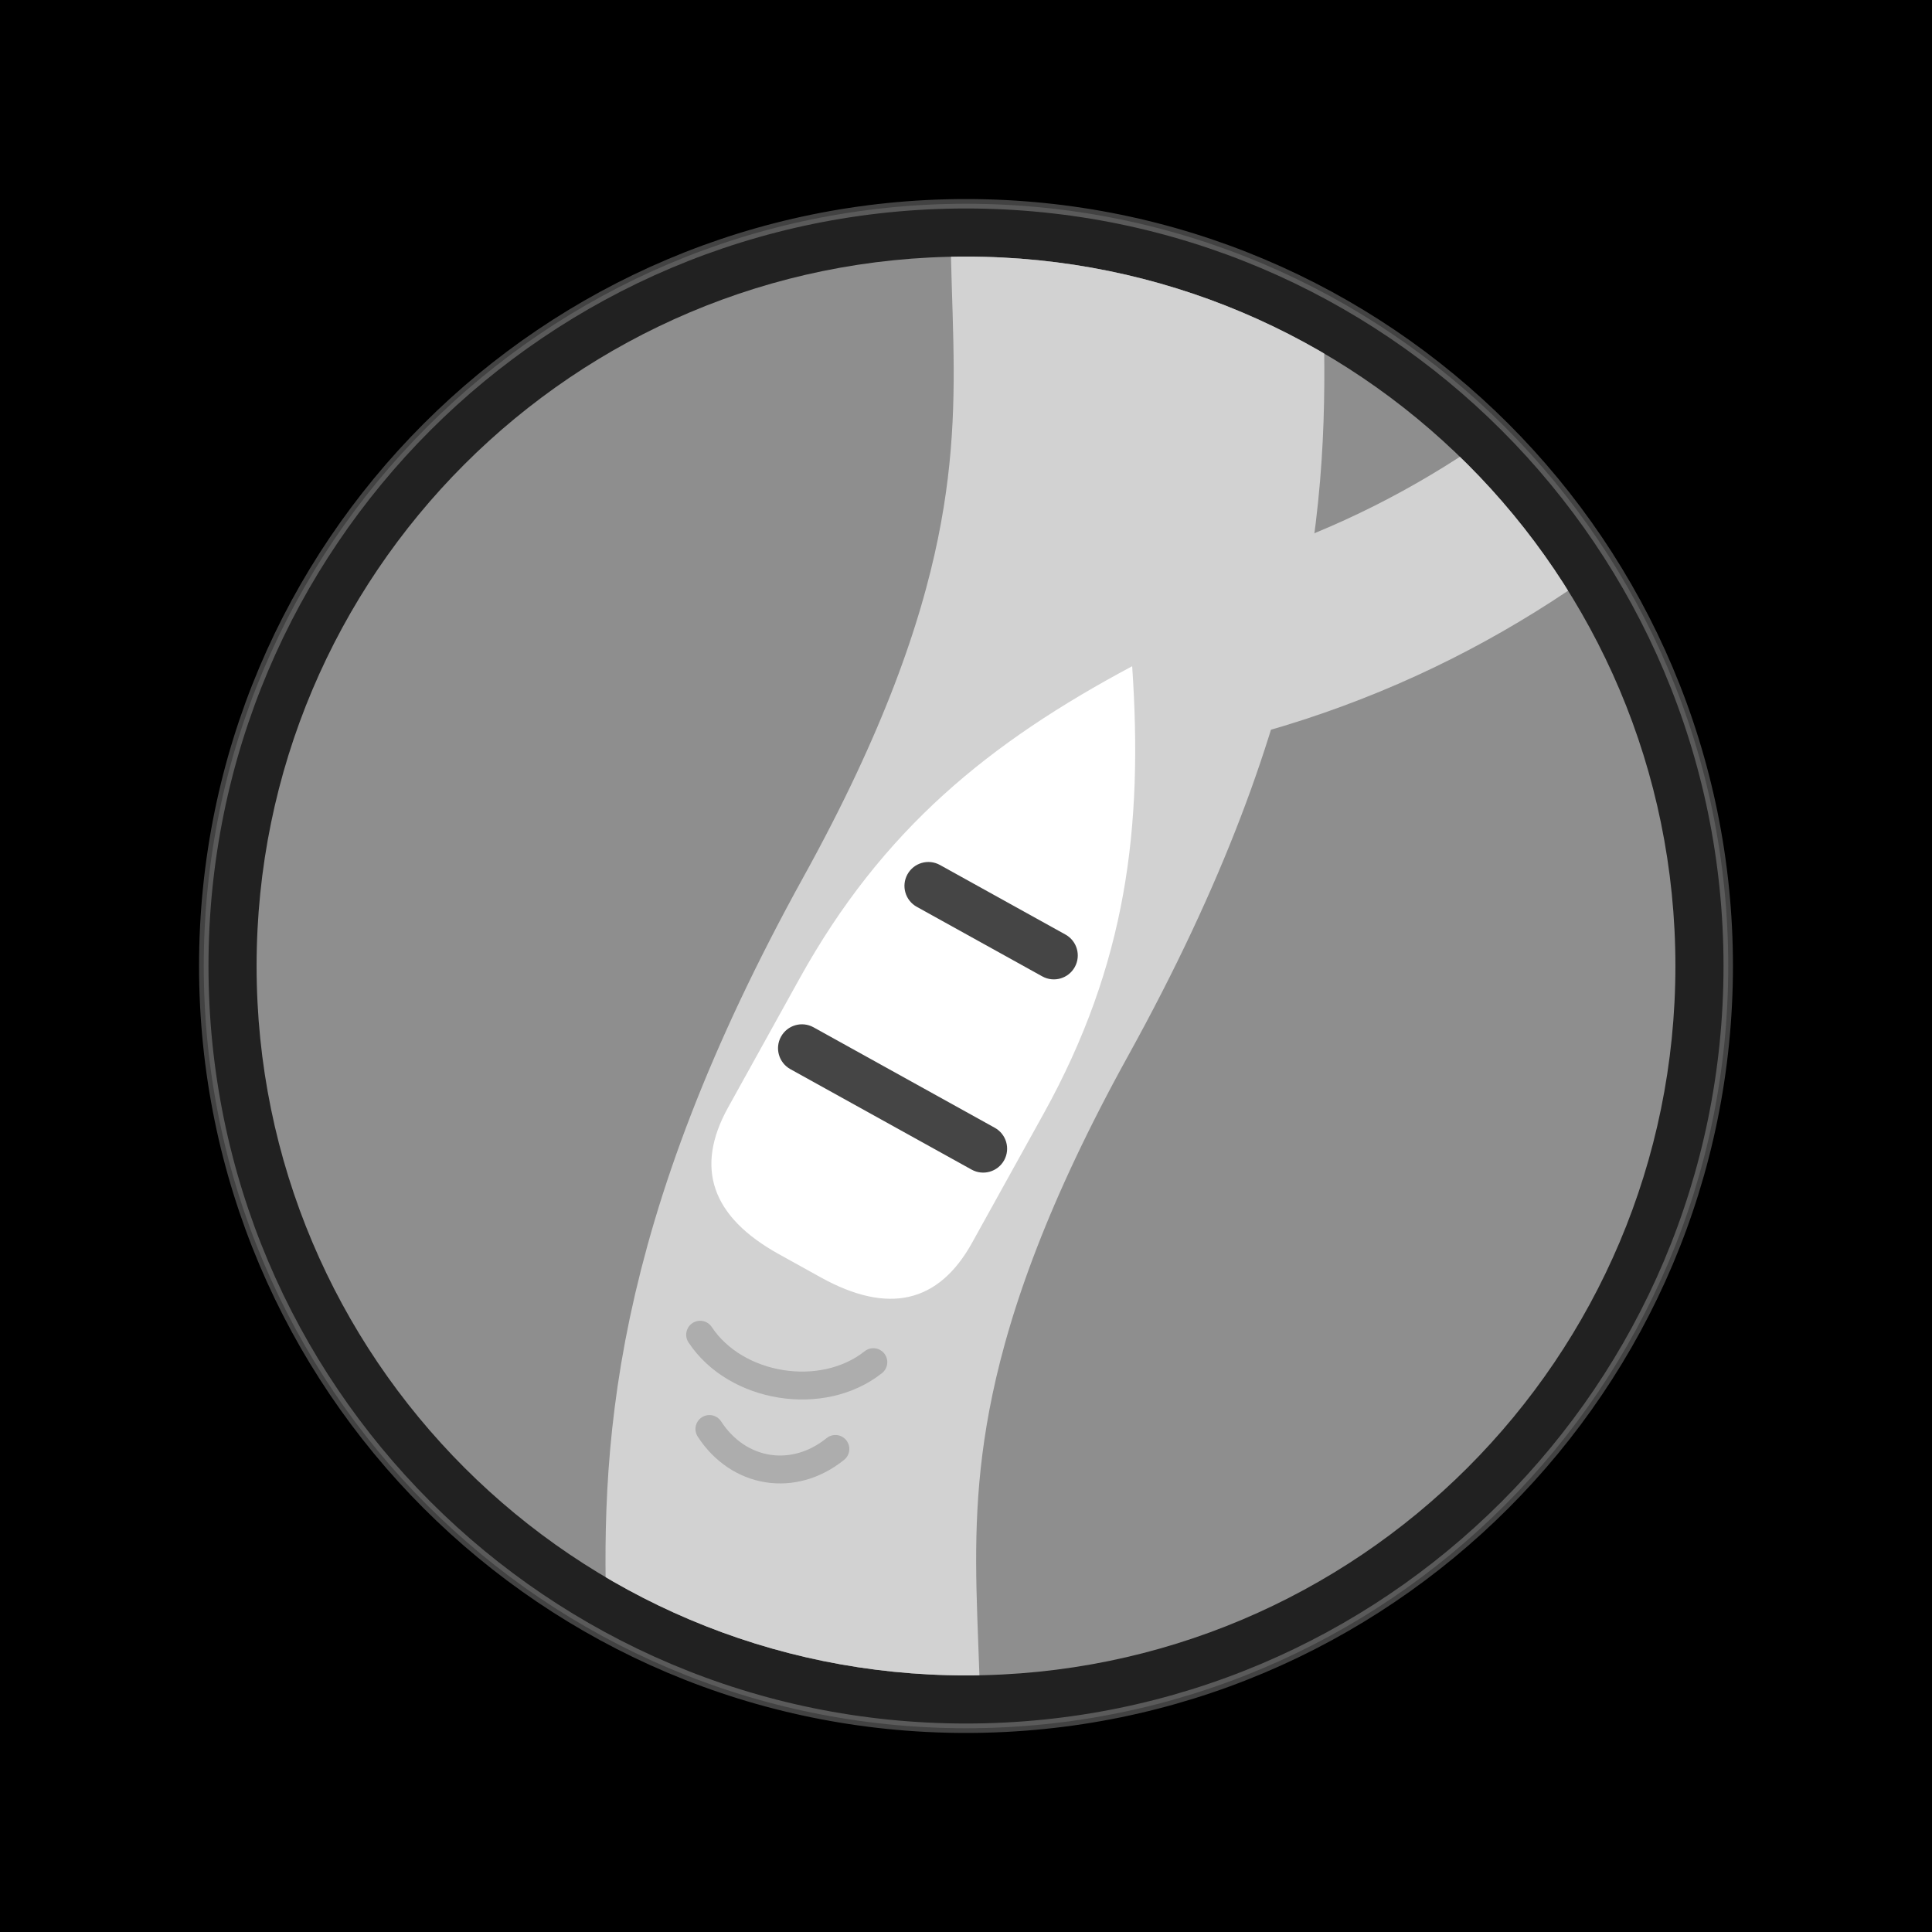
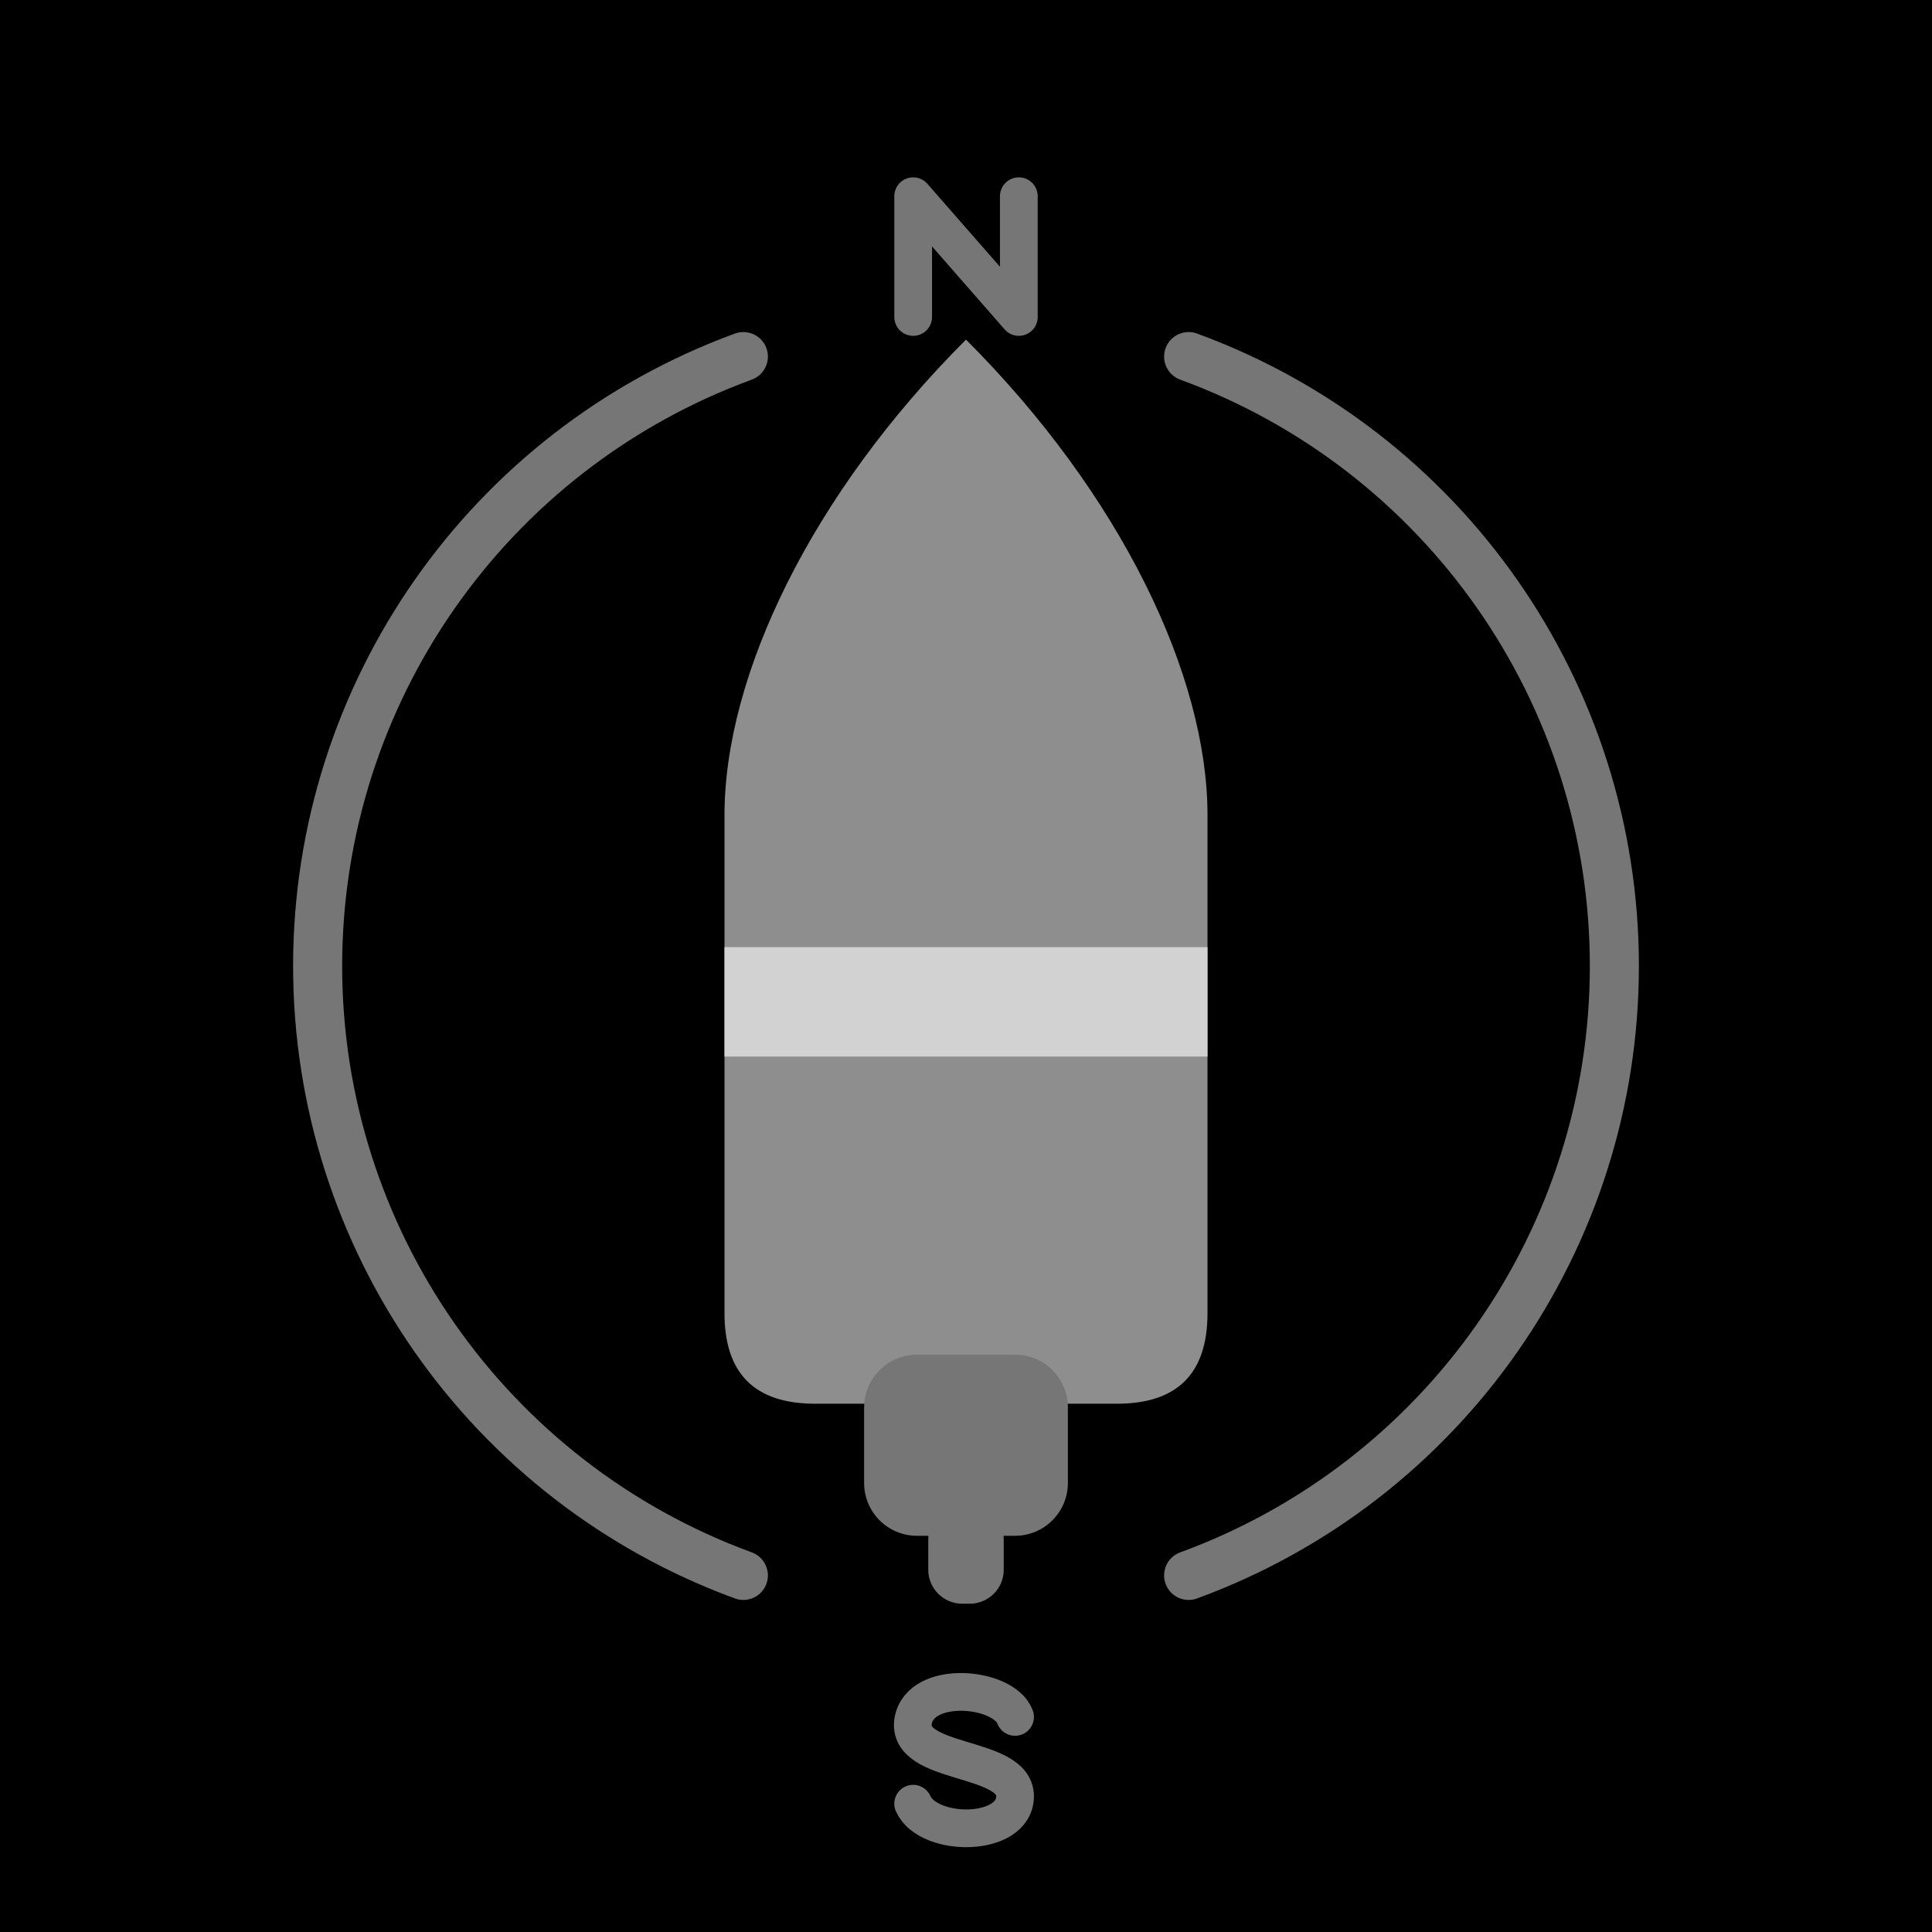
<svg xmlns="http://www.w3.org/2000/svg" width="1024" height="1024" viewBox="0 0 1024 1024">
  <rect width="1024" height="1024" fill="#000000" />
-   <defs>
-     <clipPath id="t-fx1">
-       <circle cx="512" cy="512" r="376" />
-     </clipPath>
-   </defs>
-   <circle cx="512" cy="512" r="404" fill="rgba(255,255,255,.13)" stroke="rgba(255,255,255,.26)" stroke-width="5" />
-   <circle cx="512" cy="512" r="376" fill="#8E8E8E" />
-   <g clip-path="url(#t-fx1)">
-     <g transform="translate(512 512) scale(1.0562) translate(-512 -512)">
-       <g transform="rotate(-30 512 512)">
-         <path d="M100 930 C 320 830 200 700 512 512 C 824 324 700 190 930 100" fill="none" stroke="#D2D2D2" stroke-width="186" stroke-linejoin="round" stroke-linecap="butt" />
-       </g>
-       <path d="M592 366 C 700 348 782 302 852 240 C 892 204 922 174 952 144" fill="none" stroke="#D2D2D2" stroke-width="86" stroke-linejoin="round" stroke-linecap="round" />
-       <g transform="rotate(29 512 512)">
-         <g transform="rotate(-20 512 684)" fill="none" stroke="#8E8E8E" stroke-width="14" stroke-linecap="round" opacity=".55">
-           <path d="M468 726 C 490 750 534 750 556 726" />
-           <path d="M480 772 C 498 792 526 792 544 772" />
-         </g>
-         <path d="M512 340 C 556 408 582 472 582 558 L 582 632 Q 582 684 524 684 L 500 684 Q 442 684 442 632 L 442 558 C 442 472 468 408 512 340 Z" fill="#FFFFFF" />
-         <rect x="464" y="474" width="96" height="24" rx="12" fill="#454545" />
-         <rect x="448" y="576" width="128" height="24" rx="12" fill="#454545" />
-       </g>
-     </g>
+   <g fill="none" stroke="#767676" stroke-width="26" stroke-linecap="round">
+     <path d="M394 189 A 344 344 0 0 0 394 835" />
+     <path d="M630 189 A 344 344 0 0 1 630 835" />
  </g>
+   <g transform="translate(0 -34)">
+     <path d="M512 214 C 594 296 640 392 640 466 L640 730 Q640 778 592 778 L432 778 Q384 778 384 730 L384 466 C384 392 430 296 512 214 Z" fill="#8E8E8E" />
+     <rect x="384" y="536" width="256" height="58" fill="#D2D2D2" />
+     <rect x="458" y="752" width="108" height="96" rx="28" fill="#767676" />
+     <rect x="492" y="832" width="40" height="52" rx="18" fill="#767676" />
+   </g>
+   <path d="M484 168 V104 L540 168 V104" fill="none" stroke="#767676" stroke-width="20" stroke-linecap="round" stroke-linejoin="round" />
+   <path d="M538 910 C 532 894 488 890 484 912 C 480 936 538 930 538 952 C 538 974 492 974 484 956" fill="none" stroke="#767676" stroke-width="20" stroke-linecap="round" />
</svg>
